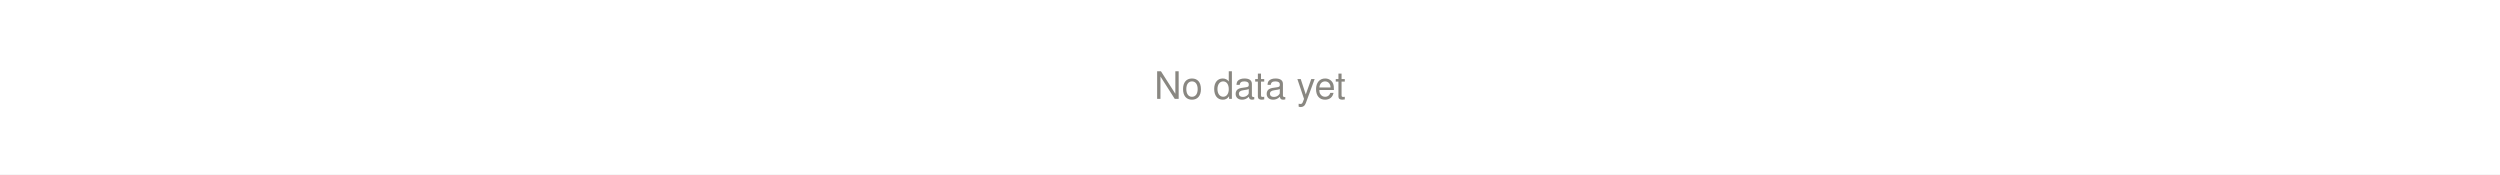
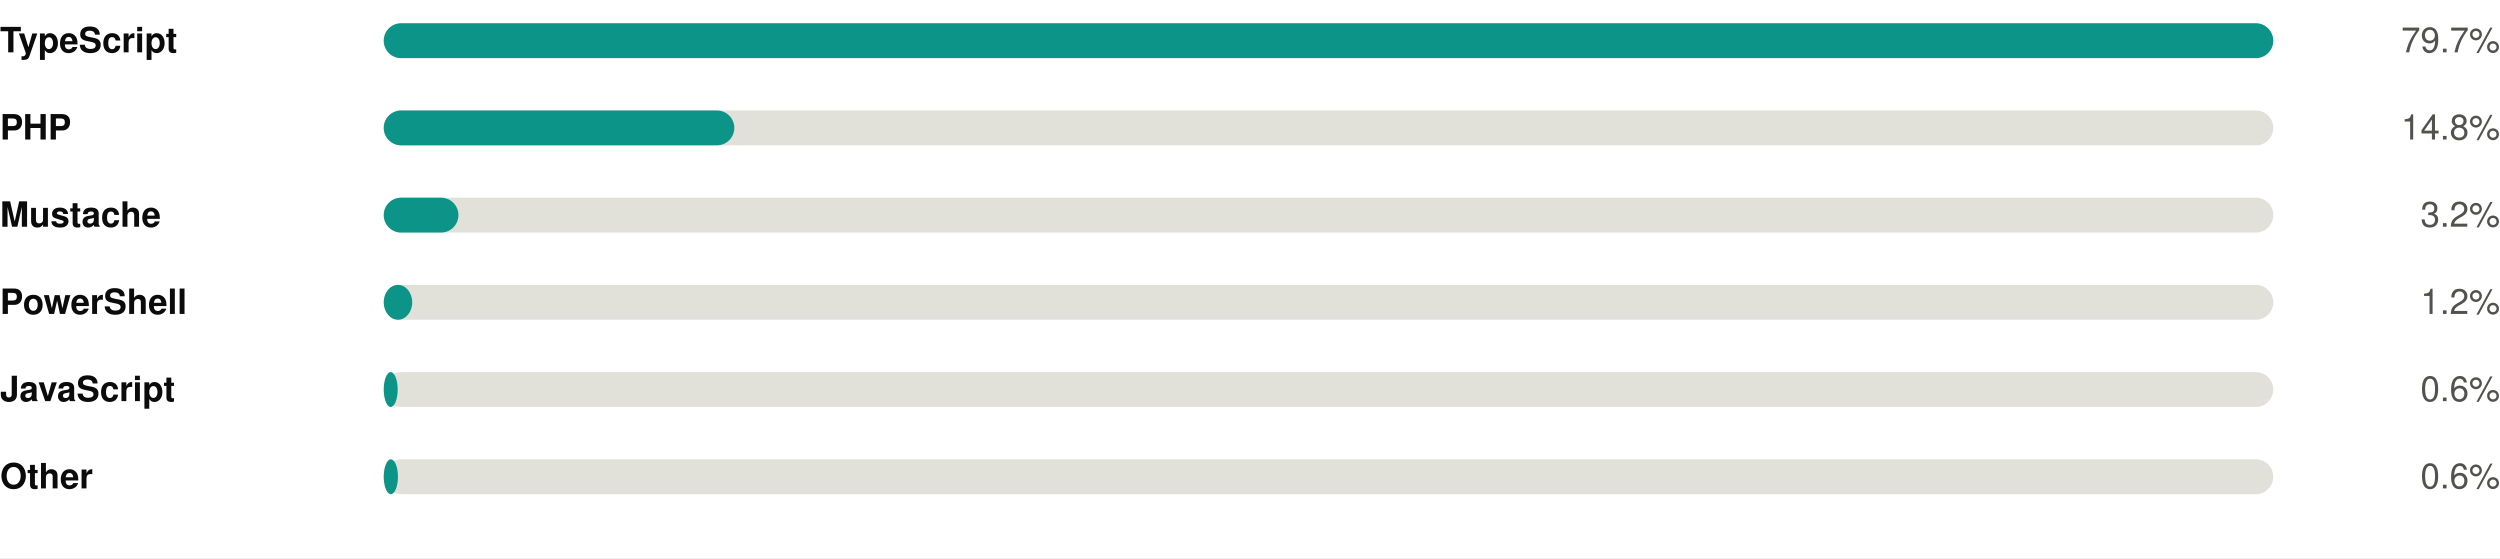
- <svg xmlns="http://www.w3.org/2000/svg" width="860" height="60" viewBox="0 0 860 60" role="img">
-   <rect width="860" height="60" fill="#ffffff" />
-   <text x="430" y="34" font-family="-apple-system,BlinkMacSystemFont,'Segoe UI',Helvetica,Arial,sans-serif" font-size="13" font-weight="400" fill="#898781" text-anchor="middle">No data yet</text>
+ <svg xmlns="http://www.w3.org/2000/svg" width="860" height="192" viewBox="0 0 860 192" role="img">
+   <rect width="860" height="192" fill="#ffffff" />
+   <text x="0" y="18" font-family="-apple-system,BlinkMacSystemFont,'Segoe UI',Helvetica,Arial,sans-serif" font-size="12" font-weight="600" fill="#0b0b0b" text-anchor="start">TypeScript</text>
+   <rect x="132" y="8" width="650" height="12" rx="6" fill="#e1e0d9" />
+   <rect x="132" y="8" width="650.0" height="12" rx="6" fill="#0d9488" />
+   <text x="860" y="18" font-family="-apple-system,BlinkMacSystemFont,'Segoe UI',Helvetica,Arial,sans-serif" font-size="12" font-weight="400" fill="#52514e" text-anchor="end">79.7%</text>
+   <text x="0" y="48" font-family="-apple-system,BlinkMacSystemFont,'Segoe UI',Helvetica,Arial,sans-serif" font-size="12" font-weight="600" fill="#0b0b0b" text-anchor="start">PHP</text>
+   <rect x="132" y="38" width="650" height="12" rx="6" fill="#e1e0d9" />
+   <rect x="132" y="38" width="120.6" height="12" rx="6" fill="#0d9488" />
+   <text x="860" y="48" font-family="-apple-system,BlinkMacSystemFont,'Segoe UI',Helvetica,Arial,sans-serif" font-size="12" font-weight="400" fill="#52514e" text-anchor="end">14.8%</text>
+   <text x="0" y="78" font-family="-apple-system,BlinkMacSystemFont,'Segoe UI',Helvetica,Arial,sans-serif" font-size="12" font-weight="600" fill="#0b0b0b" text-anchor="start">Mustache</text>
+   <rect x="132" y="68" width="650" height="12" rx="6" fill="#e1e0d9" />
+   <rect x="132" y="68" width="25.7" height="12" rx="6" fill="#0d9488" />
+   <text x="860" y="78" font-family="-apple-system,BlinkMacSystemFont,'Segoe UI',Helvetica,Arial,sans-serif" font-size="12" font-weight="400" fill="#52514e" text-anchor="end">3.2%</text>
+   <text x="0" y="108" font-family="-apple-system,BlinkMacSystemFont,'Segoe UI',Helvetica,Arial,sans-serif" font-size="12" font-weight="600" fill="#0b0b0b" text-anchor="start">PowerShell</text>
+   <rect x="132" y="98" width="650" height="12" rx="6" fill="#e1e0d9" />
+   <rect x="132" y="98" width="9.8" height="12" rx="6" fill="#0d9488" />
+   <text x="860" y="108" font-family="-apple-system,BlinkMacSystemFont,'Segoe UI',Helvetica,Arial,sans-serif" font-size="12" font-weight="400" fill="#52514e" text-anchor="end">1.2%</text>
+   <text x="0" y="138" font-family="-apple-system,BlinkMacSystemFont,'Segoe UI',Helvetica,Arial,sans-serif" font-size="12" font-weight="600" fill="#0b0b0b" text-anchor="start">JavaScript</text>
+   <rect x="132" y="128" width="650" height="12" rx="6" fill="#e1e0d9" />
+   <rect x="132" y="128" width="4.8" height="12" rx="6" fill="#0d9488" />
+   <text x="860" y="138" font-family="-apple-system,BlinkMacSystemFont,'Segoe UI',Helvetica,Arial,sans-serif" font-size="12" font-weight="400" fill="#52514e" text-anchor="end">0.6%</text>
+   <text x="0" y="168" font-family="-apple-system,BlinkMacSystemFont,'Segoe UI',Helvetica,Arial,sans-serif" font-size="12" font-weight="600" fill="#0b0b0b" text-anchor="start">Other</text>
+   <rect x="132" y="158" width="650" height="12" rx="6" fill="#e1e0d9" />
+   <rect x="132" y="158" width="4.9" height="12" rx="6" fill="#0d9488" />
+   <text x="860" y="168" font-family="-apple-system,BlinkMacSystemFont,'Segoe UI',Helvetica,Arial,sans-serif" font-size="12" font-weight="400" fill="#52514e" text-anchor="end">0.6%</text>
</svg>
